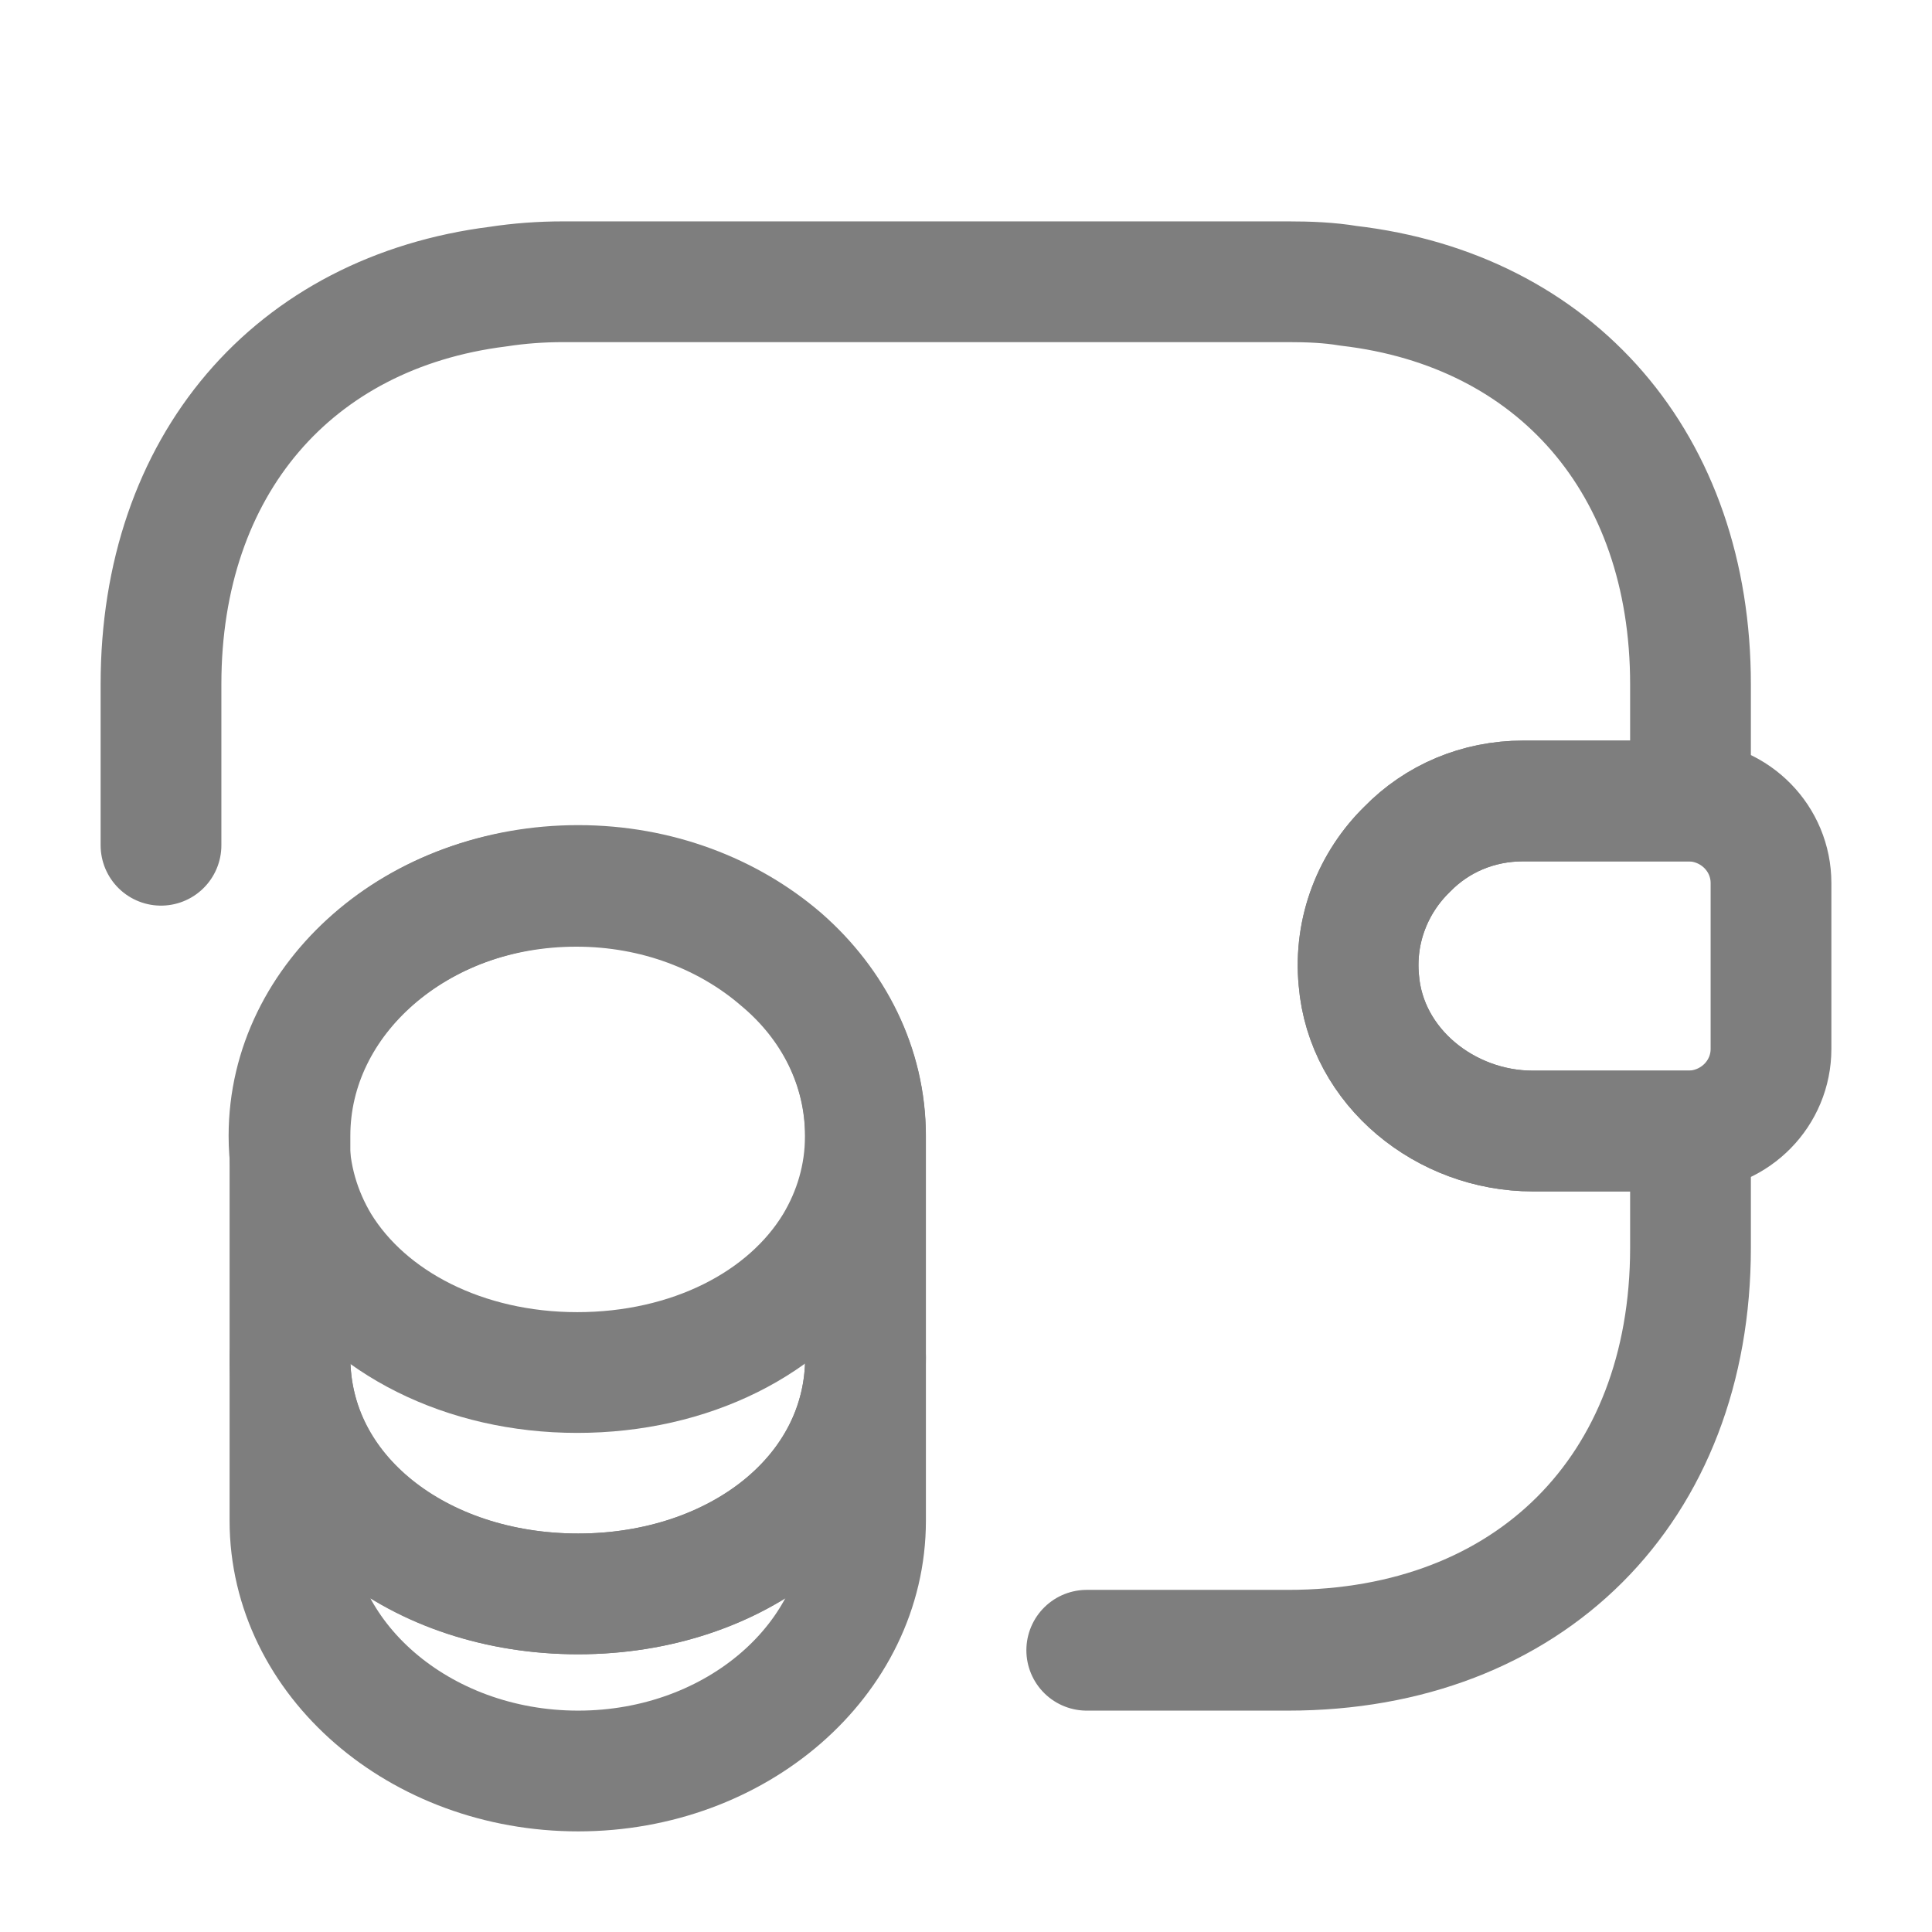
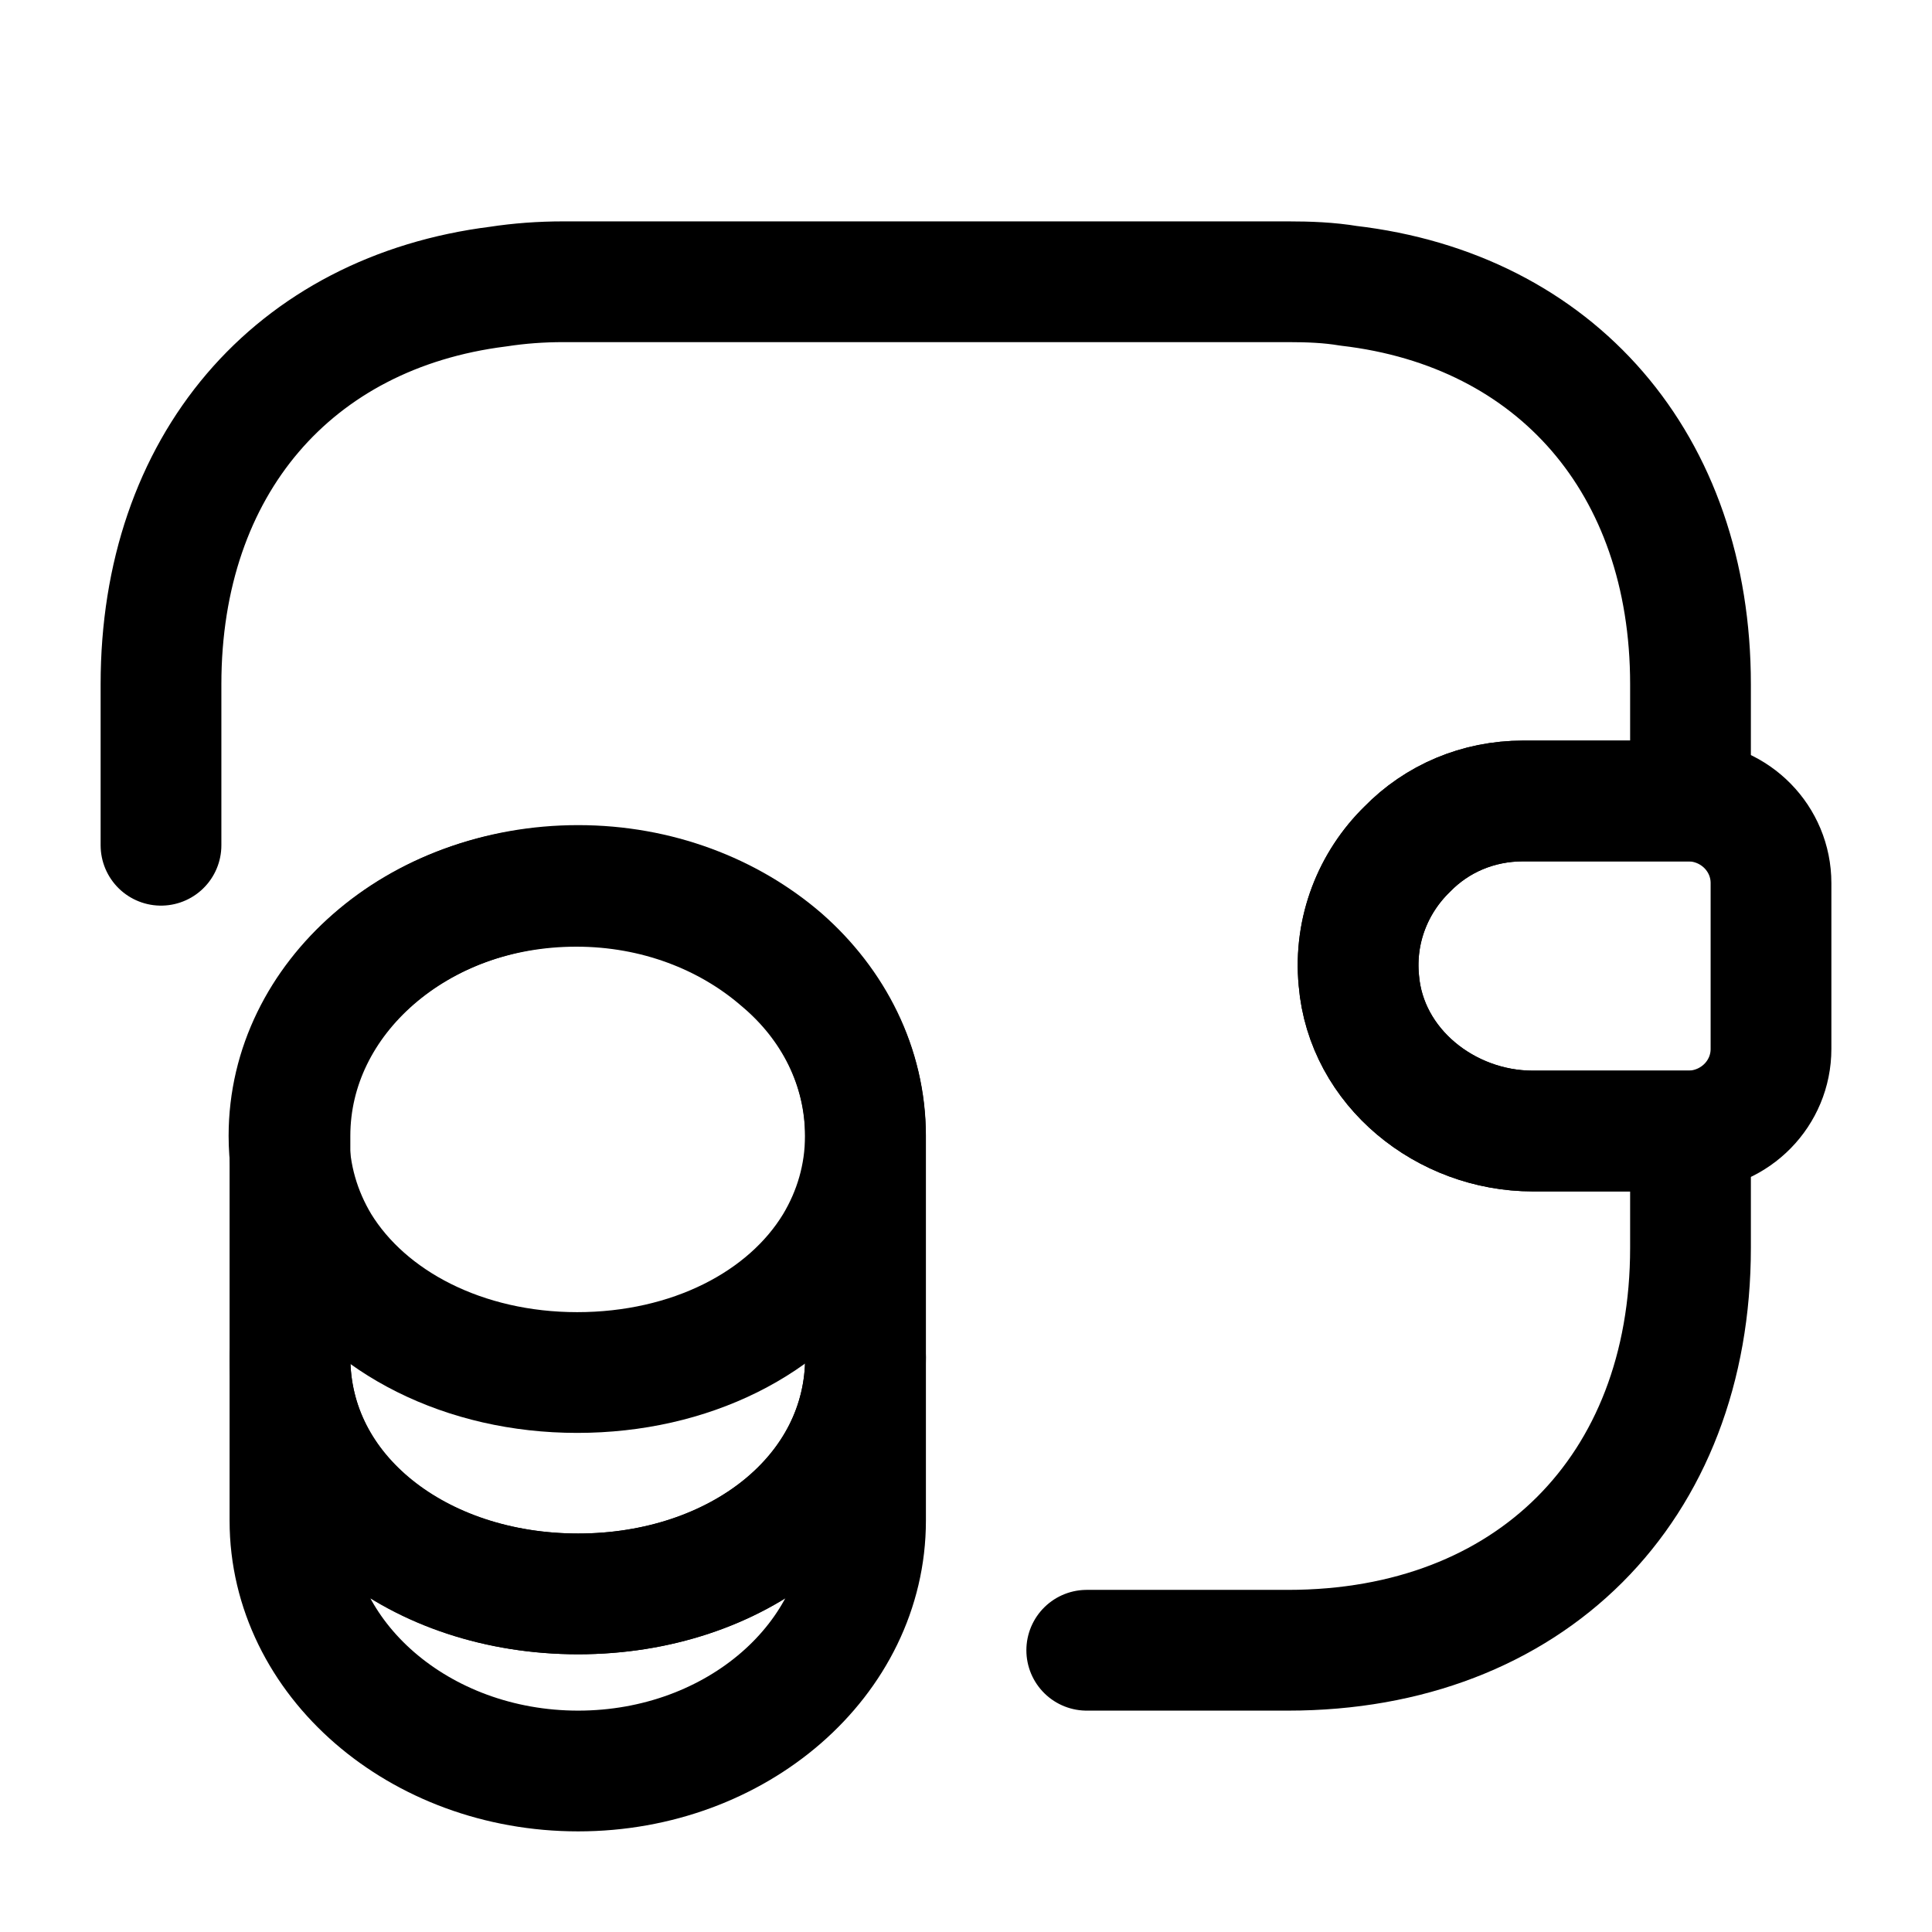
<svg xmlns="http://www.w3.org/2000/svg" width="24" height="24" viewBox="0 0 24 24" fill="none">
-   <path d="M10.752 16.86V18.89C10.752 20.61 9.152 22 7.182 22C5.212 22 3.602 20.61 3.602 18.89V16.86C3.602 18.58 5.202 19.8 7.182 19.8C9.152 19.8 10.752 18.57 10.752 16.86Z" stroke="#7E7E7E" style="stroke:#7E7E7E;stroke:color(display-p3 0.494 0.494 0.494);stroke-opacity:1;" stroke-width="1.5" stroke-linecap="round" stroke-linejoin="round" />
-   <path d="M10.75 14.11C10.75 14.61 10.61 15.07 10.37 15.47C9.78 16.44 8.57 17.05 7.17 17.05C5.77 17.05 4.56 16.43 3.97 15.47C3.73 15.07 3.59 14.61 3.59 14.11C3.59 13.25 3.99 12.48 4.63 11.92C5.28 11.35 6.17 11.01 7.16 11.01C8.15 11.01 9.04 11.36 9.69 11.92C10.35 12.47 10.75 13.25 10.75 14.11Z" stroke="#7E7E7E" style="stroke:#7E7E7E;stroke:color(display-p3 0.494 0.494 0.494);stroke-opacity:1;" stroke-width="1.5" stroke-linecap="round" stroke-linejoin="round" />
-   <path d="M10.752 14.11V16.86C10.752 18.58 9.152 19.8 7.182 19.8C5.212 19.8 3.602 18.57 3.602 16.86V14.11C3.602 12.39 5.202 11 7.182 11C8.172 11 9.062 11.35 9.712 11.91C10.352 12.47 10.752 13.25 10.752 14.11Z" stroke="#7E7E7E" style="stroke:#7E7E7E;stroke:color(display-p3 0.494 0.494 0.494);stroke-opacity:1;" stroke-width="1.5" stroke-linecap="round" stroke-linejoin="round" />
-   <path d="M22 10.97V13.03C22 13.58 21.56 14.03 21 14.05H19.04C17.96 14.05 16.97 13.26 16.88 12.18C16.82 11.55 17.06 10.96 17.48 10.55C17.85 10.17 18.36 9.95 18.92 9.95H21C21.56 9.97 22 10.42 22 10.97Z" stroke="#7E7E7E" style="stroke:#7E7E7E;stroke:color(display-p3 0.494 0.494 0.494);stroke-opacity:1;" stroke-width="1.5" stroke-linecap="round" stroke-linejoin="round" />
-   <path d="M2 10.5V8.5C2 5.78 3.64 3.88 6.19 3.56C6.45 3.52 6.72 3.5 7 3.5H16C16.26 3.5 16.51 3.51 16.75 3.55C19.33 3.85 21 5.76 21 8.5V9.95H18.92C18.36 9.95 17.85 10.17 17.48 10.55C17.06 10.96 16.82 11.55 16.88 12.18C16.97 13.26 17.96 14.05 19.04 14.05H21V15.5C21 18.5 19 20.5 16 20.5H13.5" stroke="#7E7E7E" style="stroke:#7E7E7E;stroke:color(display-p3 0.494 0.494 0.494);stroke-opacity:1;" stroke-width="1.5" stroke-linecap="round" stroke-linejoin="round" />
+   <path d="M10.752 16.86V18.89C10.752 20.61 9.152 22 7.182 22C5.212 22 3.602 20.61 3.602 18.89V16.86C3.602 18.58 5.202 19.8 7.182 19.8C9.152 19.8 10.752 18.57 10.752 16.86Z" stroke="currentColor" style="stroke:currentColor;stroke:currentColor;stroke-opacity:1;" stroke-width="1.5" stroke-linecap="round" stroke-linejoin="round" />
+   <path d="M10.75 14.11C10.75 14.61 10.61 15.07 10.37 15.47C9.78 16.44 8.57 17.05 7.17 17.05C5.77 17.05 4.56 16.43 3.97 15.47C3.73 15.07 3.59 14.61 3.59 14.11C3.59 13.25 3.99 12.48 4.63 11.92C5.28 11.35 6.17 11.01 7.16 11.01C8.15 11.01 9.04 11.36 9.69 11.92C10.35 12.47 10.75 13.25 10.75 14.11Z" stroke="currentColor" style="stroke:currentColor;stroke:currentColor;stroke-opacity:1;" stroke-width="1.5" stroke-linecap="round" stroke-linejoin="round" />
+   <path d="M10.752 14.11V16.86C10.752 18.58 9.152 19.8 7.182 19.8C5.212 19.8 3.602 18.57 3.602 16.86V14.11C3.602 12.39 5.202 11 7.182 11C8.172 11 9.062 11.35 9.712 11.91C10.352 12.47 10.752 13.25 10.752 14.11Z" stroke="currentColor" style="stroke:currentColor;stroke:currentColor;stroke-opacity:1;" stroke-width="1.5" stroke-linecap="round" stroke-linejoin="round" />
+   <path d="M22 10.97V13.03C22 13.58 21.56 14.03 21 14.05H19.04C17.96 14.05 16.97 13.26 16.88 12.18C16.82 11.55 17.06 10.96 17.48 10.55C17.85 10.17 18.36 9.95 18.92 9.95H21C21.56 9.97 22 10.42 22 10.97Z" stroke="currentColor" style="stroke:currentColor;stroke:currentColor;stroke-opacity:1;" stroke-width="1.5" stroke-linecap="round" stroke-linejoin="round" />
+   <path d="M2 10.5V8.5C2 5.78 3.64 3.88 6.19 3.56C6.45 3.52 6.72 3.5 7 3.5H16C16.26 3.5 16.51 3.51 16.75 3.55C19.33 3.85 21 5.76 21 8.5V9.95H18.92C18.36 9.95 17.85 10.17 17.48 10.55C17.06 10.96 16.82 11.55 16.88 12.18C16.97 13.26 17.96 14.05 19.04 14.05H21V15.5C21 18.5 19 20.5 16 20.5H13.5" stroke="currentColor" style="stroke:currentColor;stroke:currentColor;stroke-opacity:1;" stroke-width="1.5" stroke-linecap="round" stroke-linejoin="round" />
</svg>
